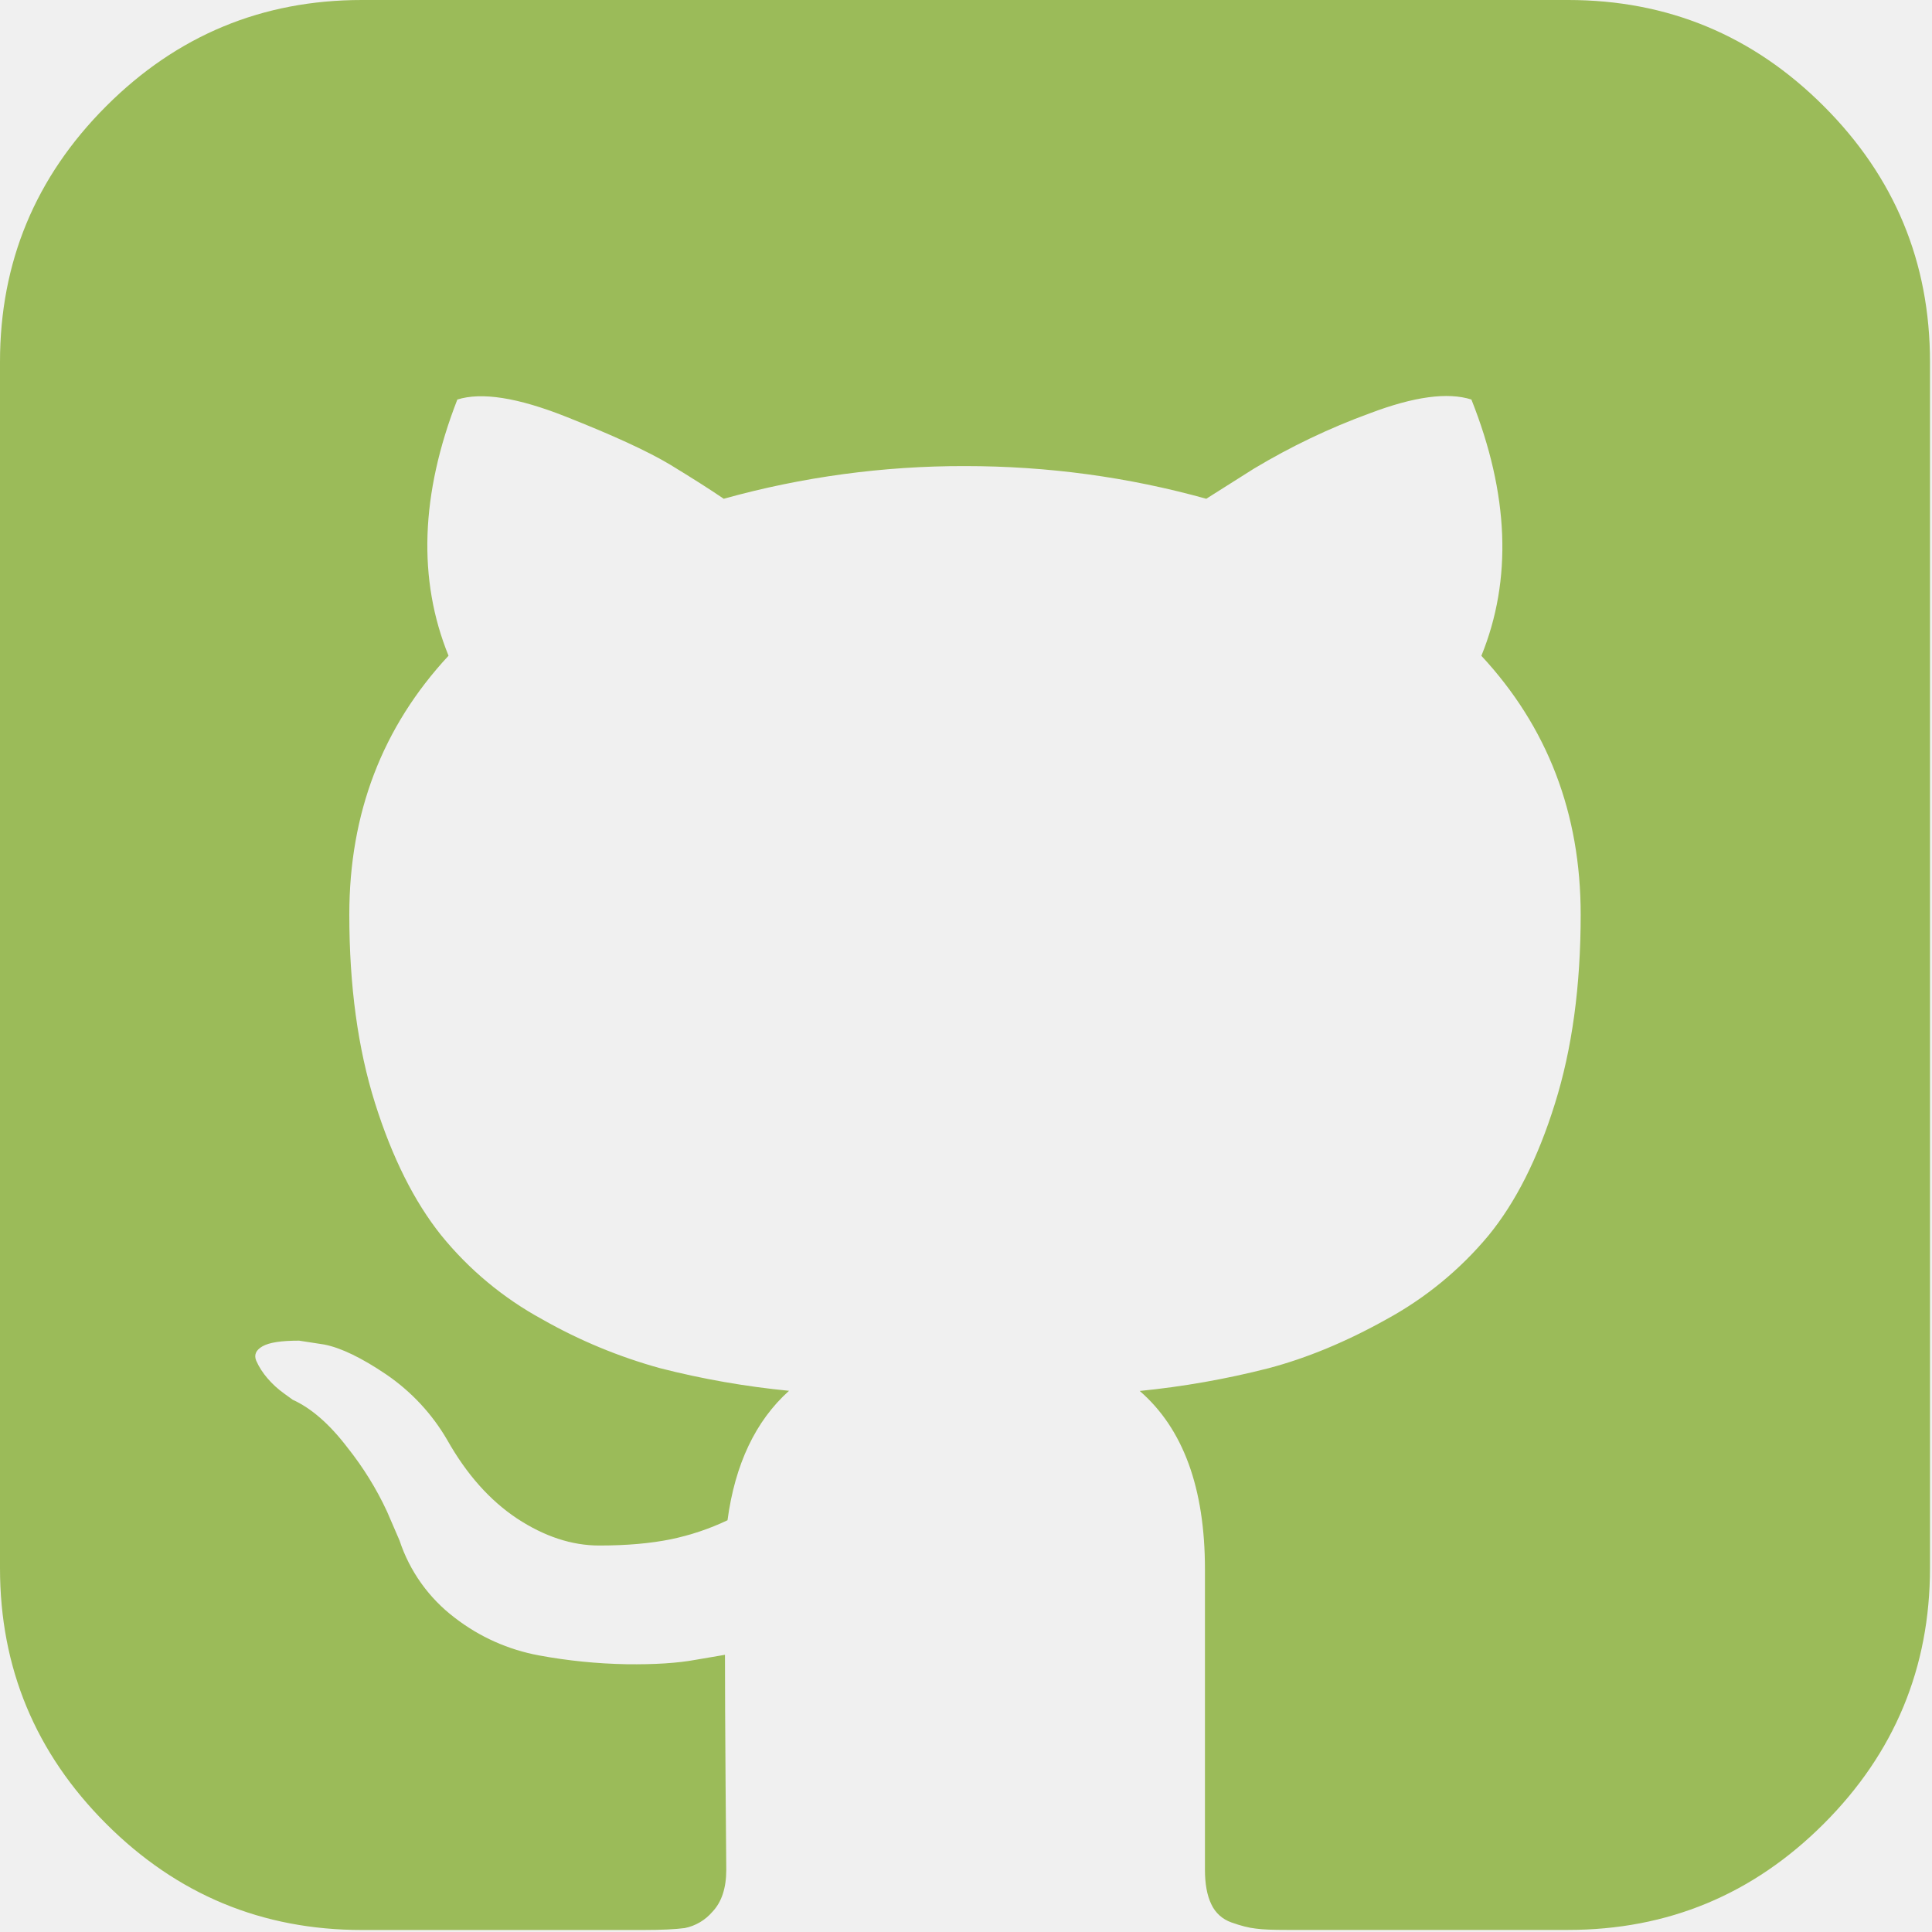
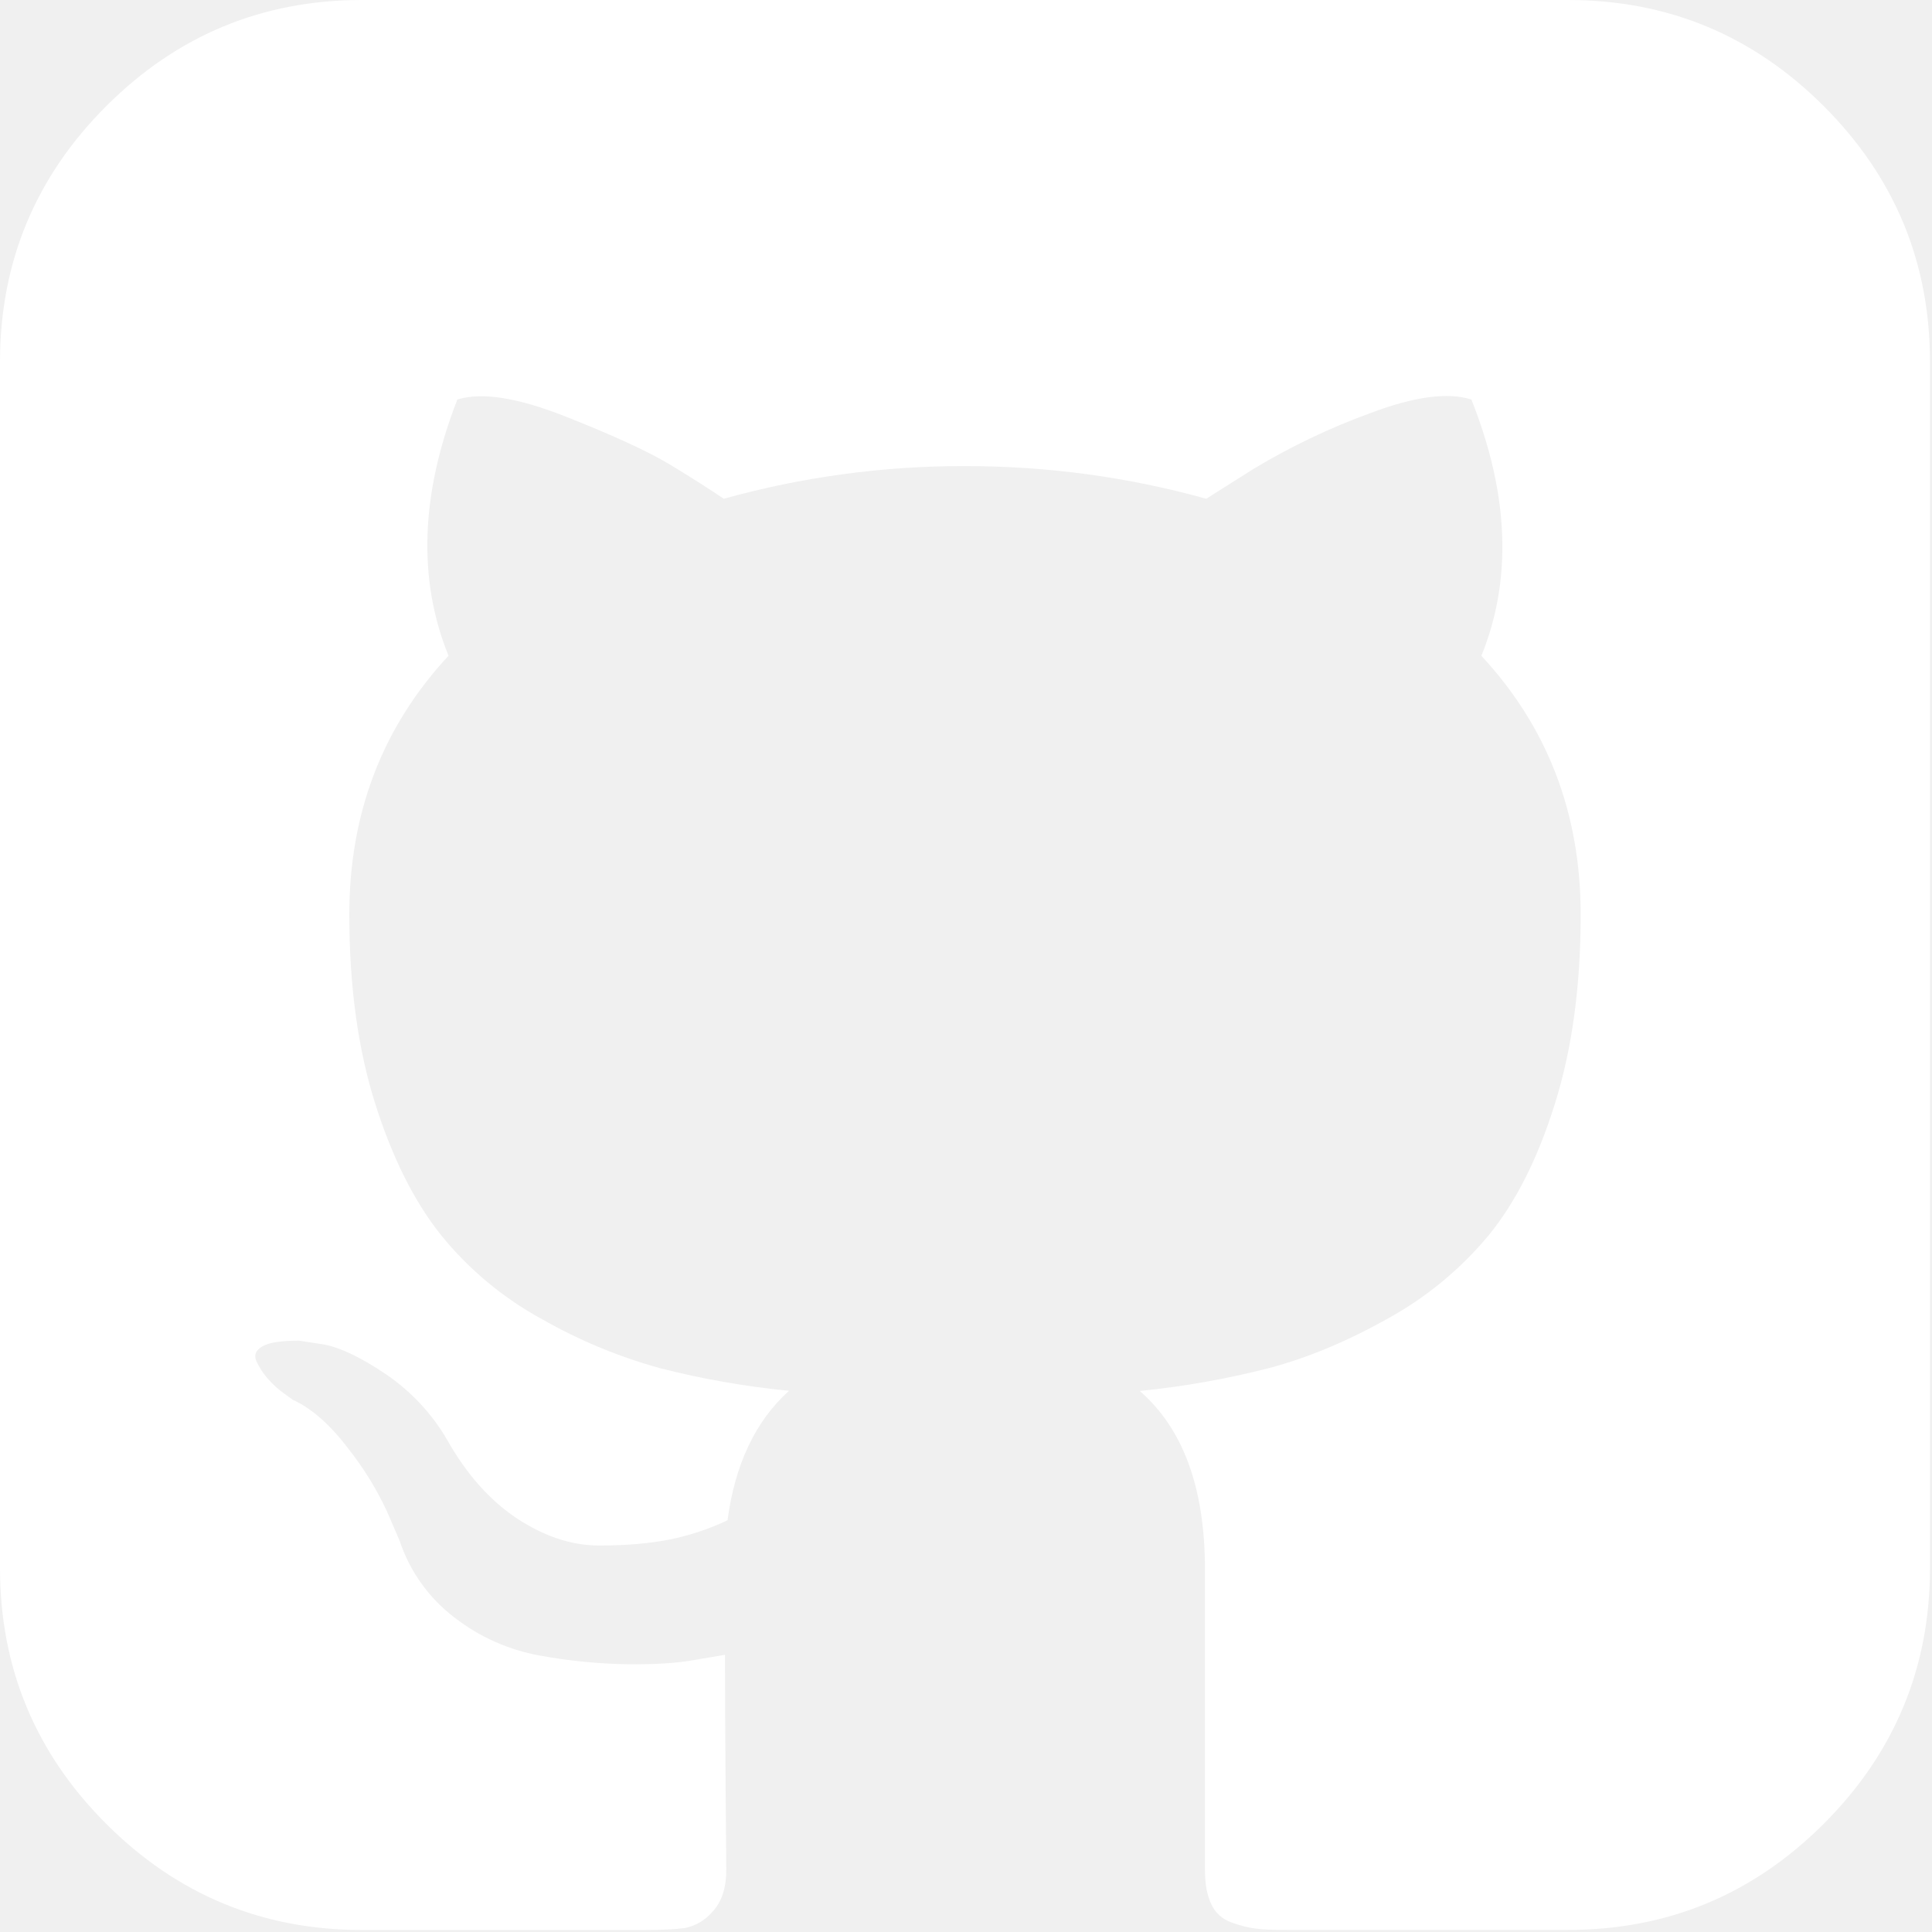
<svg xmlns="http://www.w3.org/2000/svg" width="25" height="25" viewBox="0 0 25 25" fill="none">
-   <path d="M23.6 1.374C22.684 0.458 21.581 0 20.291 0H4.683C3.393 0 2.29 0.458 1.374 1.374C0.458 2.29 0 3.393 0 4.683V20.291C0 21.581 0.458 22.684 1.374 23.6C2.29 24.516 3.393 24.974 4.683 24.974H8.325C8.562 24.974 8.741 24.965 8.861 24.949C9.001 24.921 9.127 24.846 9.219 24.738C9.338 24.613 9.398 24.431 9.398 24.194L9.389 23.087C9.384 22.383 9.381 21.825 9.381 21.413L9.006 21.477C8.769 21.521 8.469 21.54 8.105 21.535C7.726 21.528 7.348 21.49 6.975 21.421C6.578 21.348 6.204 21.181 5.885 20.934C5.551 20.681 5.301 20.332 5.17 19.934L5.008 19.559C4.871 19.263 4.698 18.985 4.495 18.73C4.263 18.426 4.026 18.221 3.788 18.113L3.675 18.031C3.597 17.975 3.525 17.91 3.462 17.836C3.403 17.768 3.353 17.692 3.316 17.609C3.284 17.532 3.311 17.47 3.397 17.421C3.485 17.371 3.641 17.348 3.87 17.348L4.195 17.398C4.411 17.44 4.68 17.57 4.999 17.786C5.321 18.006 5.591 18.295 5.787 18.633C6.037 19.076 6.338 19.415 6.69 19.649C7.043 19.881 7.397 19.999 7.755 19.999C8.113 19.999 8.421 19.971 8.682 19.918C8.935 19.865 9.181 19.783 9.414 19.672C9.511 18.948 9.776 18.387 10.21 17.997C9.648 17.942 9.091 17.845 8.544 17.705C8.01 17.558 7.496 17.345 7.015 17.071C6.512 16.797 6.067 16.427 5.706 15.981C5.36 15.547 5.075 14.979 4.853 14.275C4.631 13.57 4.52 12.756 4.52 11.835C4.52 10.524 4.947 9.408 5.804 8.485C5.404 7.5 5.441 6.394 5.918 5.17C6.232 5.071 6.699 5.145 7.316 5.389C7.934 5.633 8.386 5.841 8.674 6.014C8.961 6.189 9.191 6.335 9.365 6.454C10.381 6.171 11.431 6.029 12.486 6.031C13.56 6.031 14.6 6.173 15.609 6.454L16.226 6.064C16.701 5.779 17.202 5.539 17.723 5.349C18.297 5.131 18.735 5.072 19.04 5.17C19.527 6.395 19.57 7.5 19.169 8.486C20.025 9.408 20.454 10.524 20.454 11.836C20.454 12.758 20.343 13.574 20.12 14.283C19.899 14.992 19.611 15.561 19.259 15.99C18.892 16.43 18.445 16.797 17.942 17.071C17.418 17.364 16.907 17.575 16.414 17.705C15.867 17.845 15.31 17.943 14.748 17.999C15.31 18.486 15.592 19.255 15.592 20.306V24.194C15.592 24.378 15.619 24.526 15.674 24.64C15.699 24.695 15.735 24.744 15.78 24.785C15.824 24.825 15.877 24.856 15.934 24.876C16.054 24.919 16.159 24.946 16.251 24.956C16.344 24.969 16.476 24.973 16.649 24.973H20.291C21.581 24.973 22.684 24.515 23.6 23.599C24.515 22.684 24.974 21.58 24.974 20.29V4.683C24.974 3.393 24.516 2.29 23.6 1.374Z" fill="#9BBB59" />
+   <path d="M23.6 1.374C22.684 0.458 21.581 0 20.291 0H4.683C3.393 0 2.29 0.458 1.374 1.374C0.458 2.29 0 3.393 0 4.683V20.291C0 21.581 0.458 22.684 1.374 23.6C2.29 24.516 3.393 24.974 4.683 24.974H8.325C8.562 24.974 8.741 24.965 8.861 24.949C9.001 24.921 9.127 24.846 9.219 24.738C9.338 24.613 9.398 24.431 9.398 24.194L9.389 23.087C9.384 22.383 9.381 21.825 9.381 21.413L9.006 21.477C8.769 21.521 8.469 21.54 8.105 21.535C7.726 21.528 7.348 21.49 6.975 21.421C6.578 21.348 6.204 21.181 5.885 20.934C5.551 20.681 5.301 20.332 5.17 19.934L5.008 19.559C4.871 19.263 4.698 18.985 4.495 18.73C4.263 18.426 4.026 18.221 3.788 18.113L3.675 18.031C3.597 17.975 3.525 17.91 3.462 17.836C3.403 17.768 3.353 17.692 3.316 17.609C3.284 17.532 3.311 17.47 3.397 17.421C3.485 17.371 3.641 17.348 3.87 17.348L4.195 17.398C4.411 17.44 4.68 17.57 4.999 17.786C5.321 18.006 5.591 18.295 5.787 18.633C6.037 19.076 6.338 19.415 6.69 19.649C7.043 19.881 7.397 19.999 7.755 19.999C8.113 19.999 8.421 19.971 8.682 19.918C8.935 19.865 9.181 19.783 9.414 19.672C9.511 18.948 9.776 18.387 10.21 17.997C9.648 17.942 9.091 17.845 8.544 17.705C8.01 17.558 7.496 17.345 7.015 17.071C6.512 16.797 6.067 16.427 5.706 15.981C5.36 15.547 5.075 14.979 4.853 14.275C4.631 13.57 4.52 12.756 4.52 11.835C4.52 10.524 4.947 9.408 5.804 8.485C5.404 7.5 5.441 6.394 5.918 5.17C6.232 5.071 6.699 5.145 7.316 5.389C7.934 5.633 8.386 5.841 8.674 6.014C8.961 6.189 9.191 6.335 9.365 6.454C10.381 6.171 11.431 6.029 12.486 6.031C13.56 6.031 14.6 6.173 15.609 6.454L16.226 6.064C16.701 5.779 17.202 5.539 17.723 5.349C18.297 5.131 18.735 5.072 19.04 5.17C19.527 6.395 19.57 7.5 19.169 8.486C20.025 9.408 20.454 10.524 20.454 11.836C20.454 12.758 20.343 13.574 20.12 14.283C19.899 14.992 19.611 15.561 19.259 15.99C18.892 16.43 18.445 16.797 17.942 17.071C17.418 17.364 16.907 17.575 16.414 17.705C15.867 17.845 15.31 17.943 14.748 17.999C15.31 18.486 15.592 19.255 15.592 20.306V24.194C15.592 24.378 15.619 24.526 15.674 24.64C15.699 24.695 15.735 24.744 15.78 24.785C15.824 24.825 15.877 24.856 15.934 24.876C16.054 24.919 16.159 24.946 16.251 24.956C16.344 24.969 16.476 24.973 16.649 24.973H20.291C21.581 24.973 22.684 24.515 23.6 23.599C24.515 22.684 24.974 21.58 24.974 20.29V4.683C24.974 3.393 24.516 2.29 23.6 1.374Z" fill="white" />
</svg>
